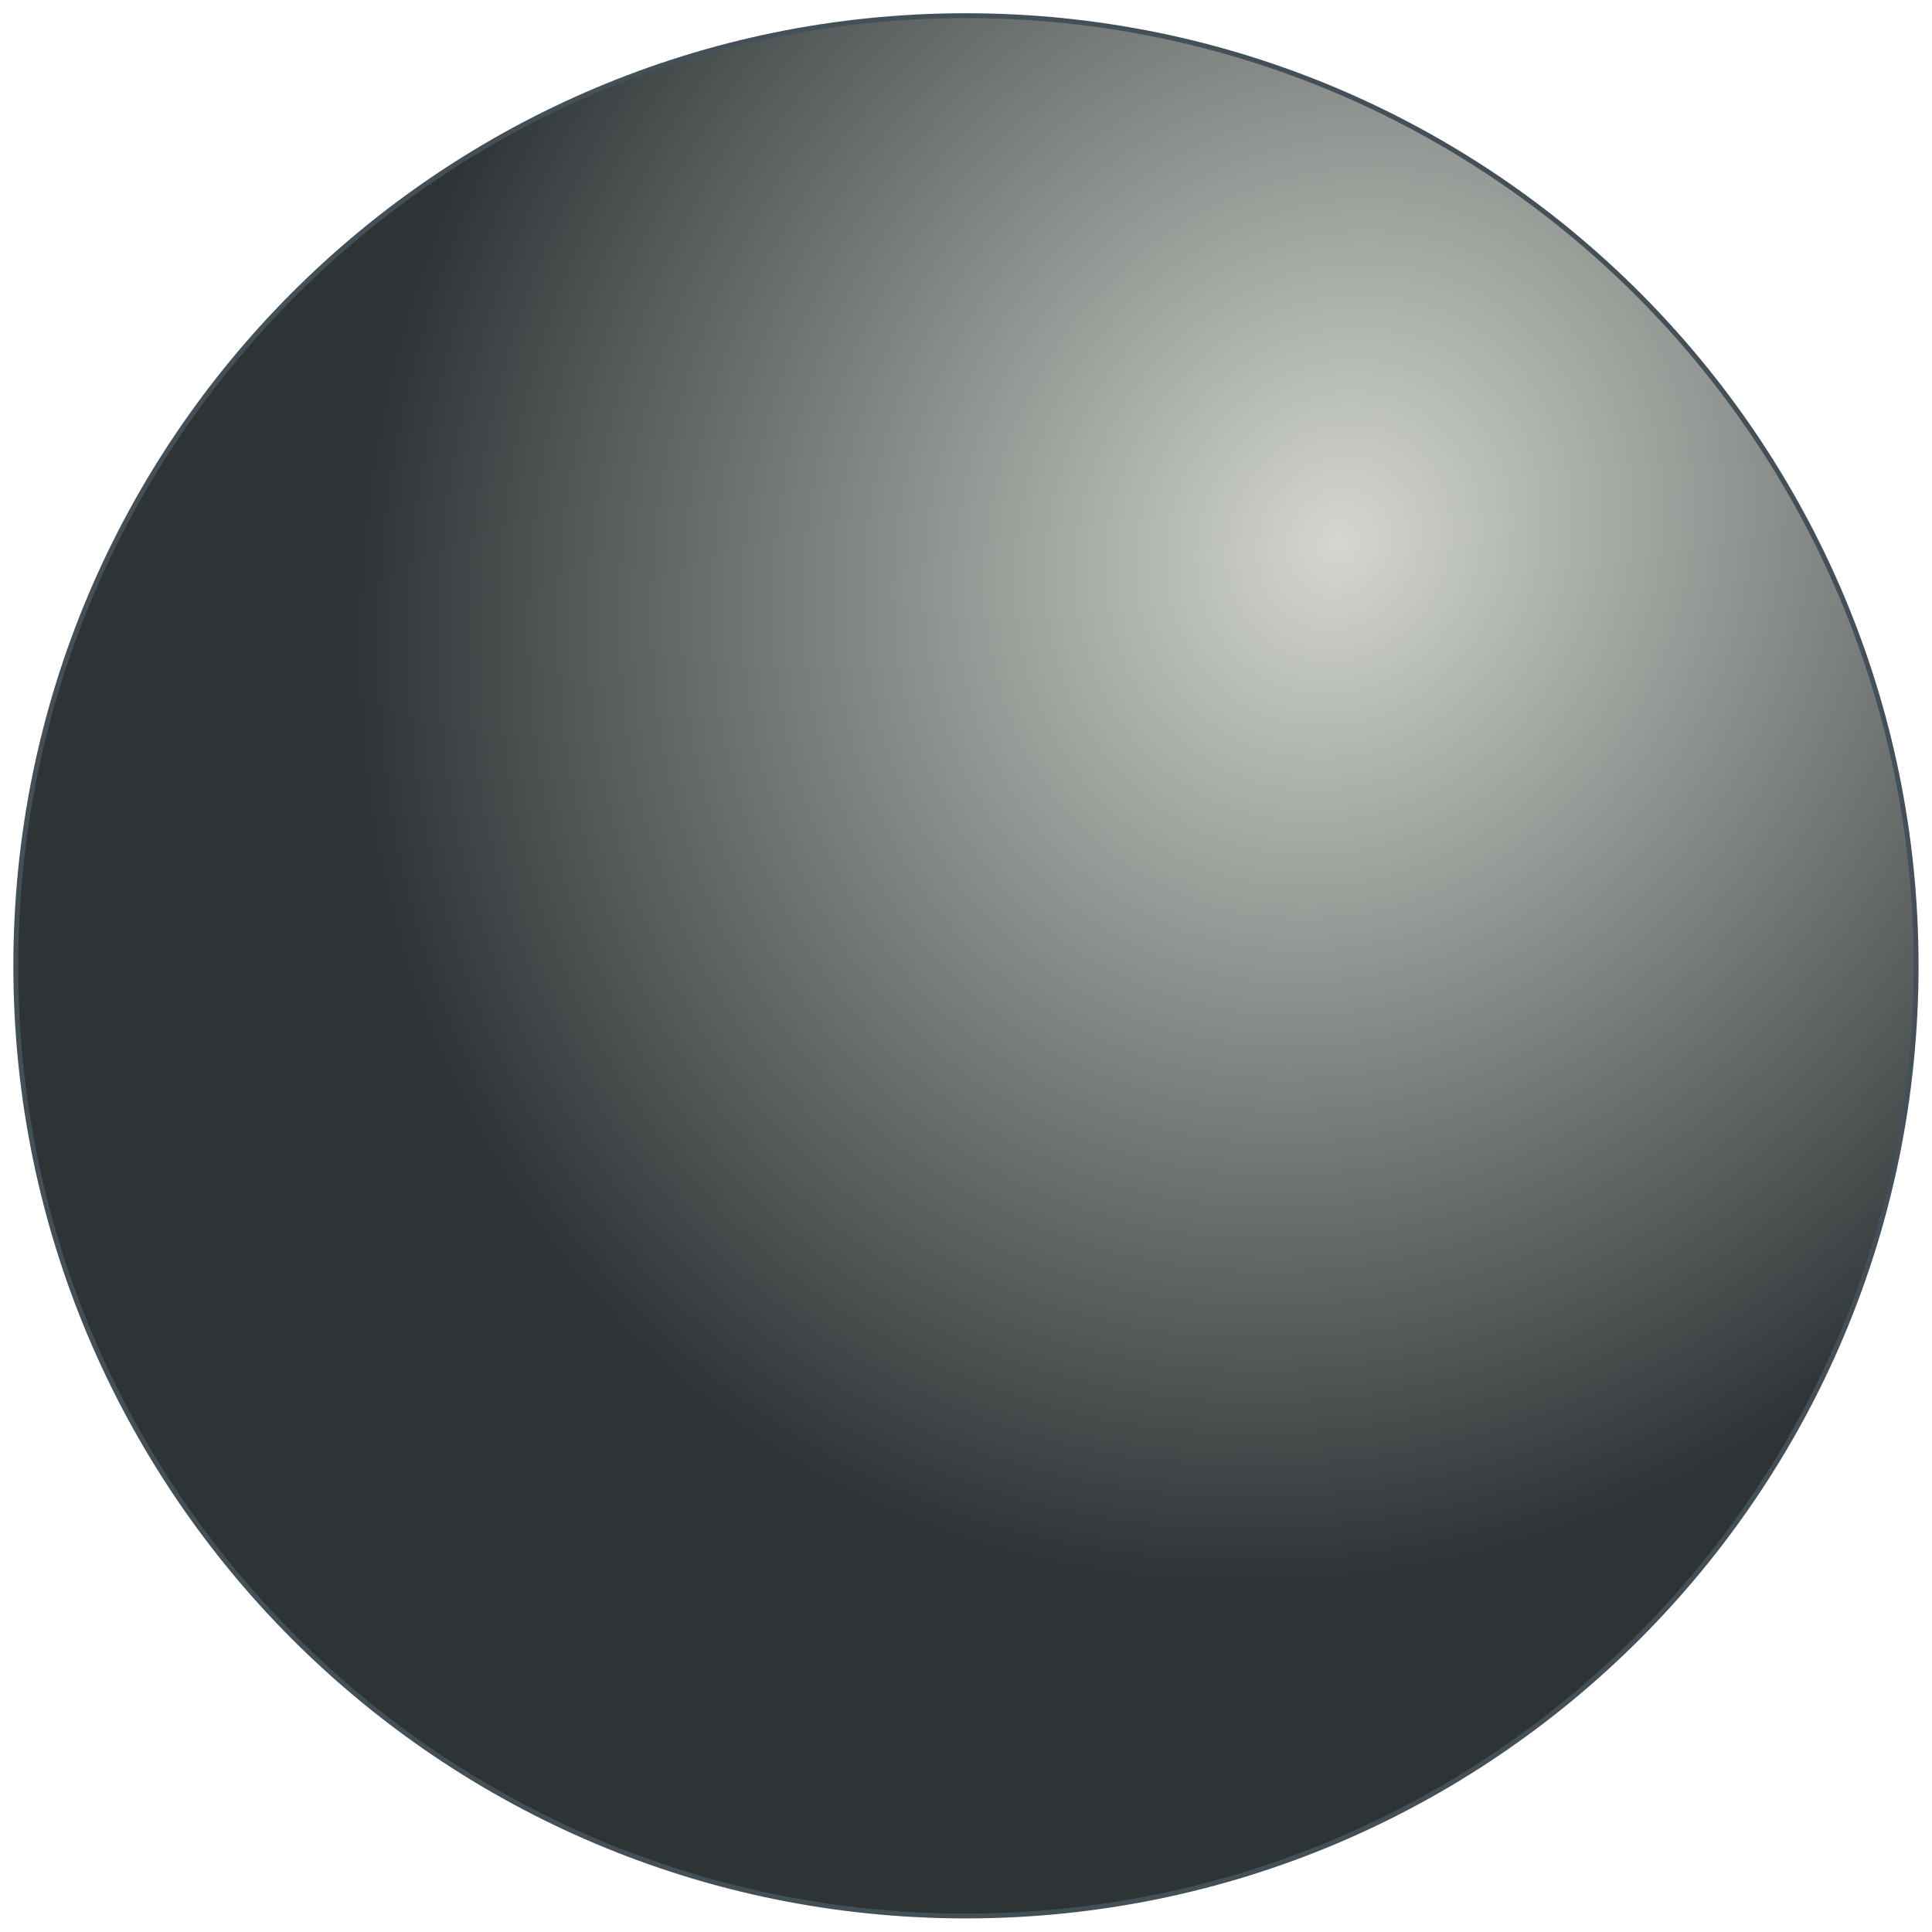
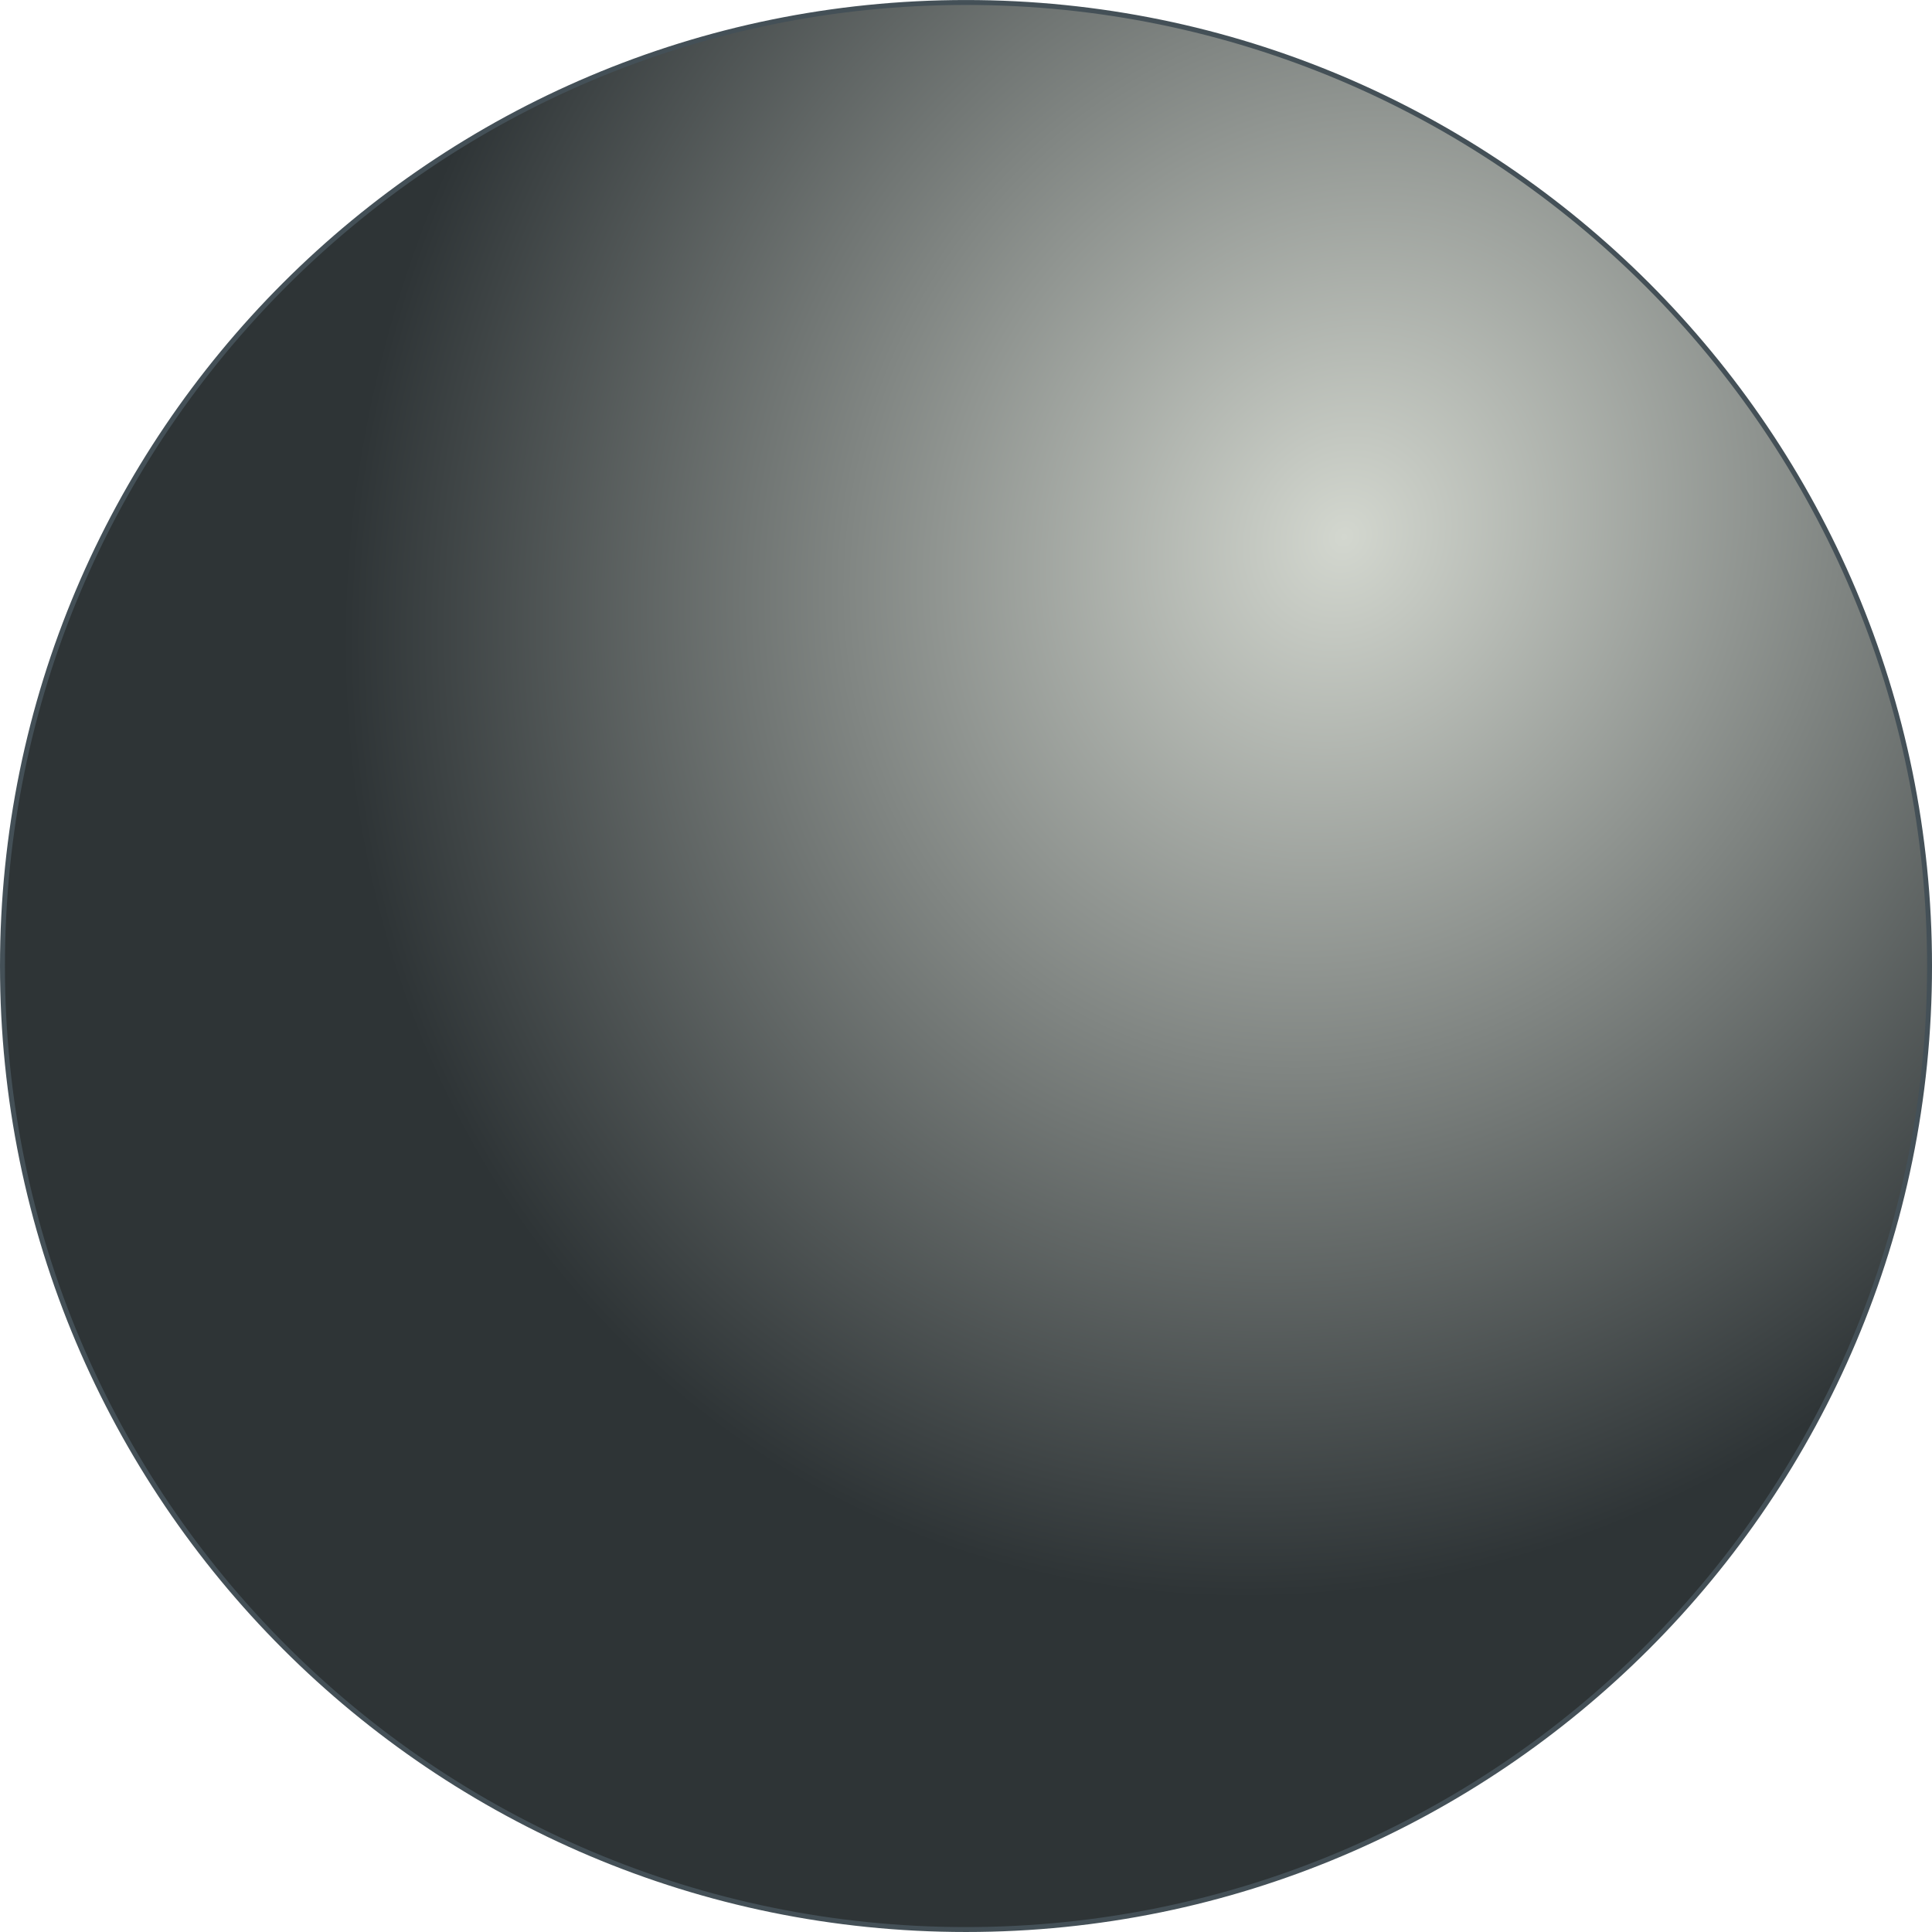
- <svg xmlns="http://www.w3.org/2000/svg" xmlns:xlink="http://www.w3.org/1999/xlink" width="7.661" height="7.66" id="svg3353" version="1.0">
+ <svg xmlns="http://www.w3.org/2000/svg" xmlns:xlink="http://www.w3.org/1999/xlink" width="9.961" height="9.961" id="svg3353" version="1.0">
  <defs id="defs3355">
    <linearGradient id="linearGradient5146">
      <stop id="stop5148" offset="0" style="stop-color: rgb(0, 0, 0); stop-opacity: 1;" />
      <stop id="stop5150" offset="1" style="stop-color: rgb(0, 0, 0); stop-opacity: 0;" />
    </linearGradient>
    <linearGradient id="linearGradient5118">
      <stop id="stop5120" offset="0" style="stop-color: rgb(0, 0, 0); stop-opacity: 1;" />
      <stop id="stop5122" offset="1" style="stop-color: rgb(211, 215, 207); stop-opacity: 1;" />
    </linearGradient>
    <linearGradient id="linearGradient5362">
      <stop id="stop5364" offset="0" style="stop-color: rgb(242, 242, 242); stop-opacity: 1;" />
      <stop id="stop5366" offset="1" style="stop-color: rgb(242, 242, 242); stop-opacity: 0;" />
    </linearGradient>
    <linearGradient id="linearGradient5110">
      <stop id="stop5112" offset="0" style="stop-color: rgb(0, 0, 0); stop-opacity: 1;" />
      <stop id="stop5114" offset="1" style="stop-color: rgb(211, 215, 207); stop-opacity: 1;" />
    </linearGradient>
    <radialGradient gradientTransform="matrix(-0.558052,0.973783,-0.867626,-0.497217,292.867,-126.843)" gradientUnits="userSpaceOnUse" r="33.375" fy="27.555" fx="172.625" cy="27.555" cx="172.625" id="radialGradient4401" xlink:href="#linearGradient4395" />
    <linearGradient id="linearGradient4395">
      <stop id="stop4397" offset="0" style="stop-color: rgb(211, 215, 207); stop-opacity: 1;" />
      <stop id="stop4399" offset="1" style="stop-color: rgb(46, 52, 54); stop-opacity: 1;" />
    </linearGradient>
    <linearGradient y2="7.567" x2="189.986" y1="-2.771" x1="186.326" gradientUnits="userSpaceOnUse" id="linearGradient3816" xlink:href="#linearGradient5146" />
    <linearGradient y2="1390.082" x2="520.14" y1="1391.709" x1="515.181" gradientTransform="matrix(0.64458,0.902856,-0.871106,0.668074,1062.65,-1367.57)" gradientUnits="userSpaceOnUse" id="linearGradient3808" xlink:href="#linearGradient5118" />
    <linearGradient y2="4.915" x2="187.824" y1="0.404" x1="192.618" gradientUnits="userSpaceOnUse" id="linearGradient3800" xlink:href="#linearGradient5362" />
    <linearGradient y2="1382.68" x2="507.722" y1="1382.68" x1="506.097" gradientTransform="matrix(0.500976,0.663484,-0.677036,0.490949,1219.31,390.519)" gradientUnits="userSpaceOnUse" id="linearGradient3792" xlink:href="#linearGradient5110" />
    <linearGradient y2="7.567" x2="189.986" y1="-2.771" x1="186.326" gradientUnits="userSpaceOnUse" id="linearGradient3780" xlink:href="#linearGradient5146" />
    <linearGradient y2="1391" x2="518.776" y1="1391.042" x1="514.005" gradientTransform="matrix(0.64458,0.902856,-0.871106,0.668074,1062.65,-1367.57)" gradientUnits="userSpaceOnUse" id="linearGradient3778" xlink:href="#linearGradient5118" />
    <linearGradient y2="1382.682" x2="508.254" y1="1382.68" x1="506.097" gradientTransform="matrix(0.500976,0.663484,-0.677036,0.490949,1219.31,390.519)" gradientUnits="userSpaceOnUse" id="linearGradient3776" xlink:href="#linearGradient5110" />
    <linearGradient y2="7.567" x2="189.986" y1="-2.771" x1="186.326" gradientUnits="userSpaceOnUse" id="linearGradient3774" xlink:href="#linearGradient5146" />
    <linearGradient y2="1390.468" x2="513.394" y1="1390.18" x1="515.035" gradientTransform="matrix(0.64458,0.902856,-0.871106,0.668074,1062.65,-1367.57)" gradientUnits="userSpaceOnUse" id="linearGradient3772" xlink:href="#linearGradient5118" />
    <linearGradient gradientUnits="userSpaceOnUse" y2="4.915" x2="187.824" y1="0.404" x1="192.618" id="linearGradient3770" xlink:href="#linearGradient5362" />
    <linearGradient y2="1382.68" x2="507.722" y1="1382.68" x1="506.097" gradientTransform="matrix(0.500976,0.663484,-0.677036,0.490949,1219.31,390.519)" gradientUnits="userSpaceOnUse" id="linearGradient3768" xlink:href="#linearGradient5110" />
    <linearGradient y2="7.567" x2="189.986" y1="-2.771" x1="186.326" gradientUnits="userSpaceOnUse" id="linearGradient3766" xlink:href="#linearGradient5146" />
    <linearGradient y2="1390.468" x2="513.394" y1="1390.18" x1="515.035" gradientTransform="matrix(0.64458,0.902856,-0.871106,0.668074,1062.65,-1367.57)" gradientUnits="userSpaceOnUse" id="linearGradient3764" xlink:href="#linearGradient5118" />
    <linearGradient y2="1382.68" x2="507.722" y1="1382.68" x1="506.097" gradientTransform="matrix(0.500976,0.663484,-0.677036,0.490949,1219.31,390.519)" gradientUnits="userSpaceOnUse" id="linearGradient3762" xlink:href="#linearGradient5110" />
-     <linearGradient y2="1382.68" x2="507.722" y1="1382.68" x1="506.097" gradientTransform="translate(9.625,6.25e-2)" gradientUnits="userSpaceOnUse" id="linearGradient3760" xlink:href="#linearGradient5110" />
+     <linearGradient y2="1382.68" x2="507.722" y1="1382.68" x1="506.097" gradientTransform="translate(9.625,0.0625)" gradientUnits="userSpaceOnUse" id="linearGradient3760" xlink:href="#linearGradient5110" />
    <linearGradient y2="1390.118" x2="519.16" y1="1390.18" x1="515.035" gradientUnits="userSpaceOnUse" id="linearGradient3758" xlink:href="#linearGradient5118" />
    <radialGradient gradientTransform="matrix(-0.558052,0.973783,-0.867626,-0.497217,292.867,-126.843)" gradientUnits="userSpaceOnUse" r="33.375" fy="27.555" fx="172.625" cy="27.555" cx="172.625" id="radialGradient3756" xlink:href="#linearGradient4395" />
  </defs>
-   <g id="layer1" transform="translate(-26.62879,-61.8914)">
+   <g id="layer1" transform="translate(-26.68165,-61.94429)">
    <g id="g6770" transform="translate(-242.124,-1231.2)">
-       <g transform="matrix(3.848389e-2,0,0,3.8538101e-2,259.0942,1276.411)" id="g3820">
-         <path transform="matrix(2.95563,0,0,2.95142,-121.285,407.345)" d="M 192.75,42.305 A 33.125,33.125 0 1 1 126.5,42.305 A 33.125,33.125 0 1 1 192.75,42.305 z" id="path4393" style="opacity:1;fill:url(#radialGradient4401);fill-opacity:1;fill-rule:nonzero;stroke:#445057;stroke-width:0.169;stroke-linecap:butt;stroke-linejoin:miter;marker:none;stroke-miterlimit:4;stroke-dasharray:none;stroke-dashoffset:0;stroke-opacity:1;visibility:visible;display:inline;overflow:visible" />
+       <g transform="matrix(0.05074124,0,0,0.05081271,256.001,1271.082)" id="g3820">
+         <circle transform="matrix(2.95563,0,0,2.95142,-121.285,407.345)" id="path4393" style="display:inline;overflow:visible;visibility:visible;opacity:1;fill:url(#radialGradient4401);fill-opacity:1;fill-rule:nonzero;stroke:#445057;stroke-width:0.169;stroke-linecap:butt;stroke-linejoin:miter;stroke-miterlimit:4;stroke-dasharray:none;stroke-dashoffset:0;stroke-opacity:1;marker:none" cx="159.625" cy="42.305" r="33.125" />
      </g>
    </g>
  </g>
</svg>
